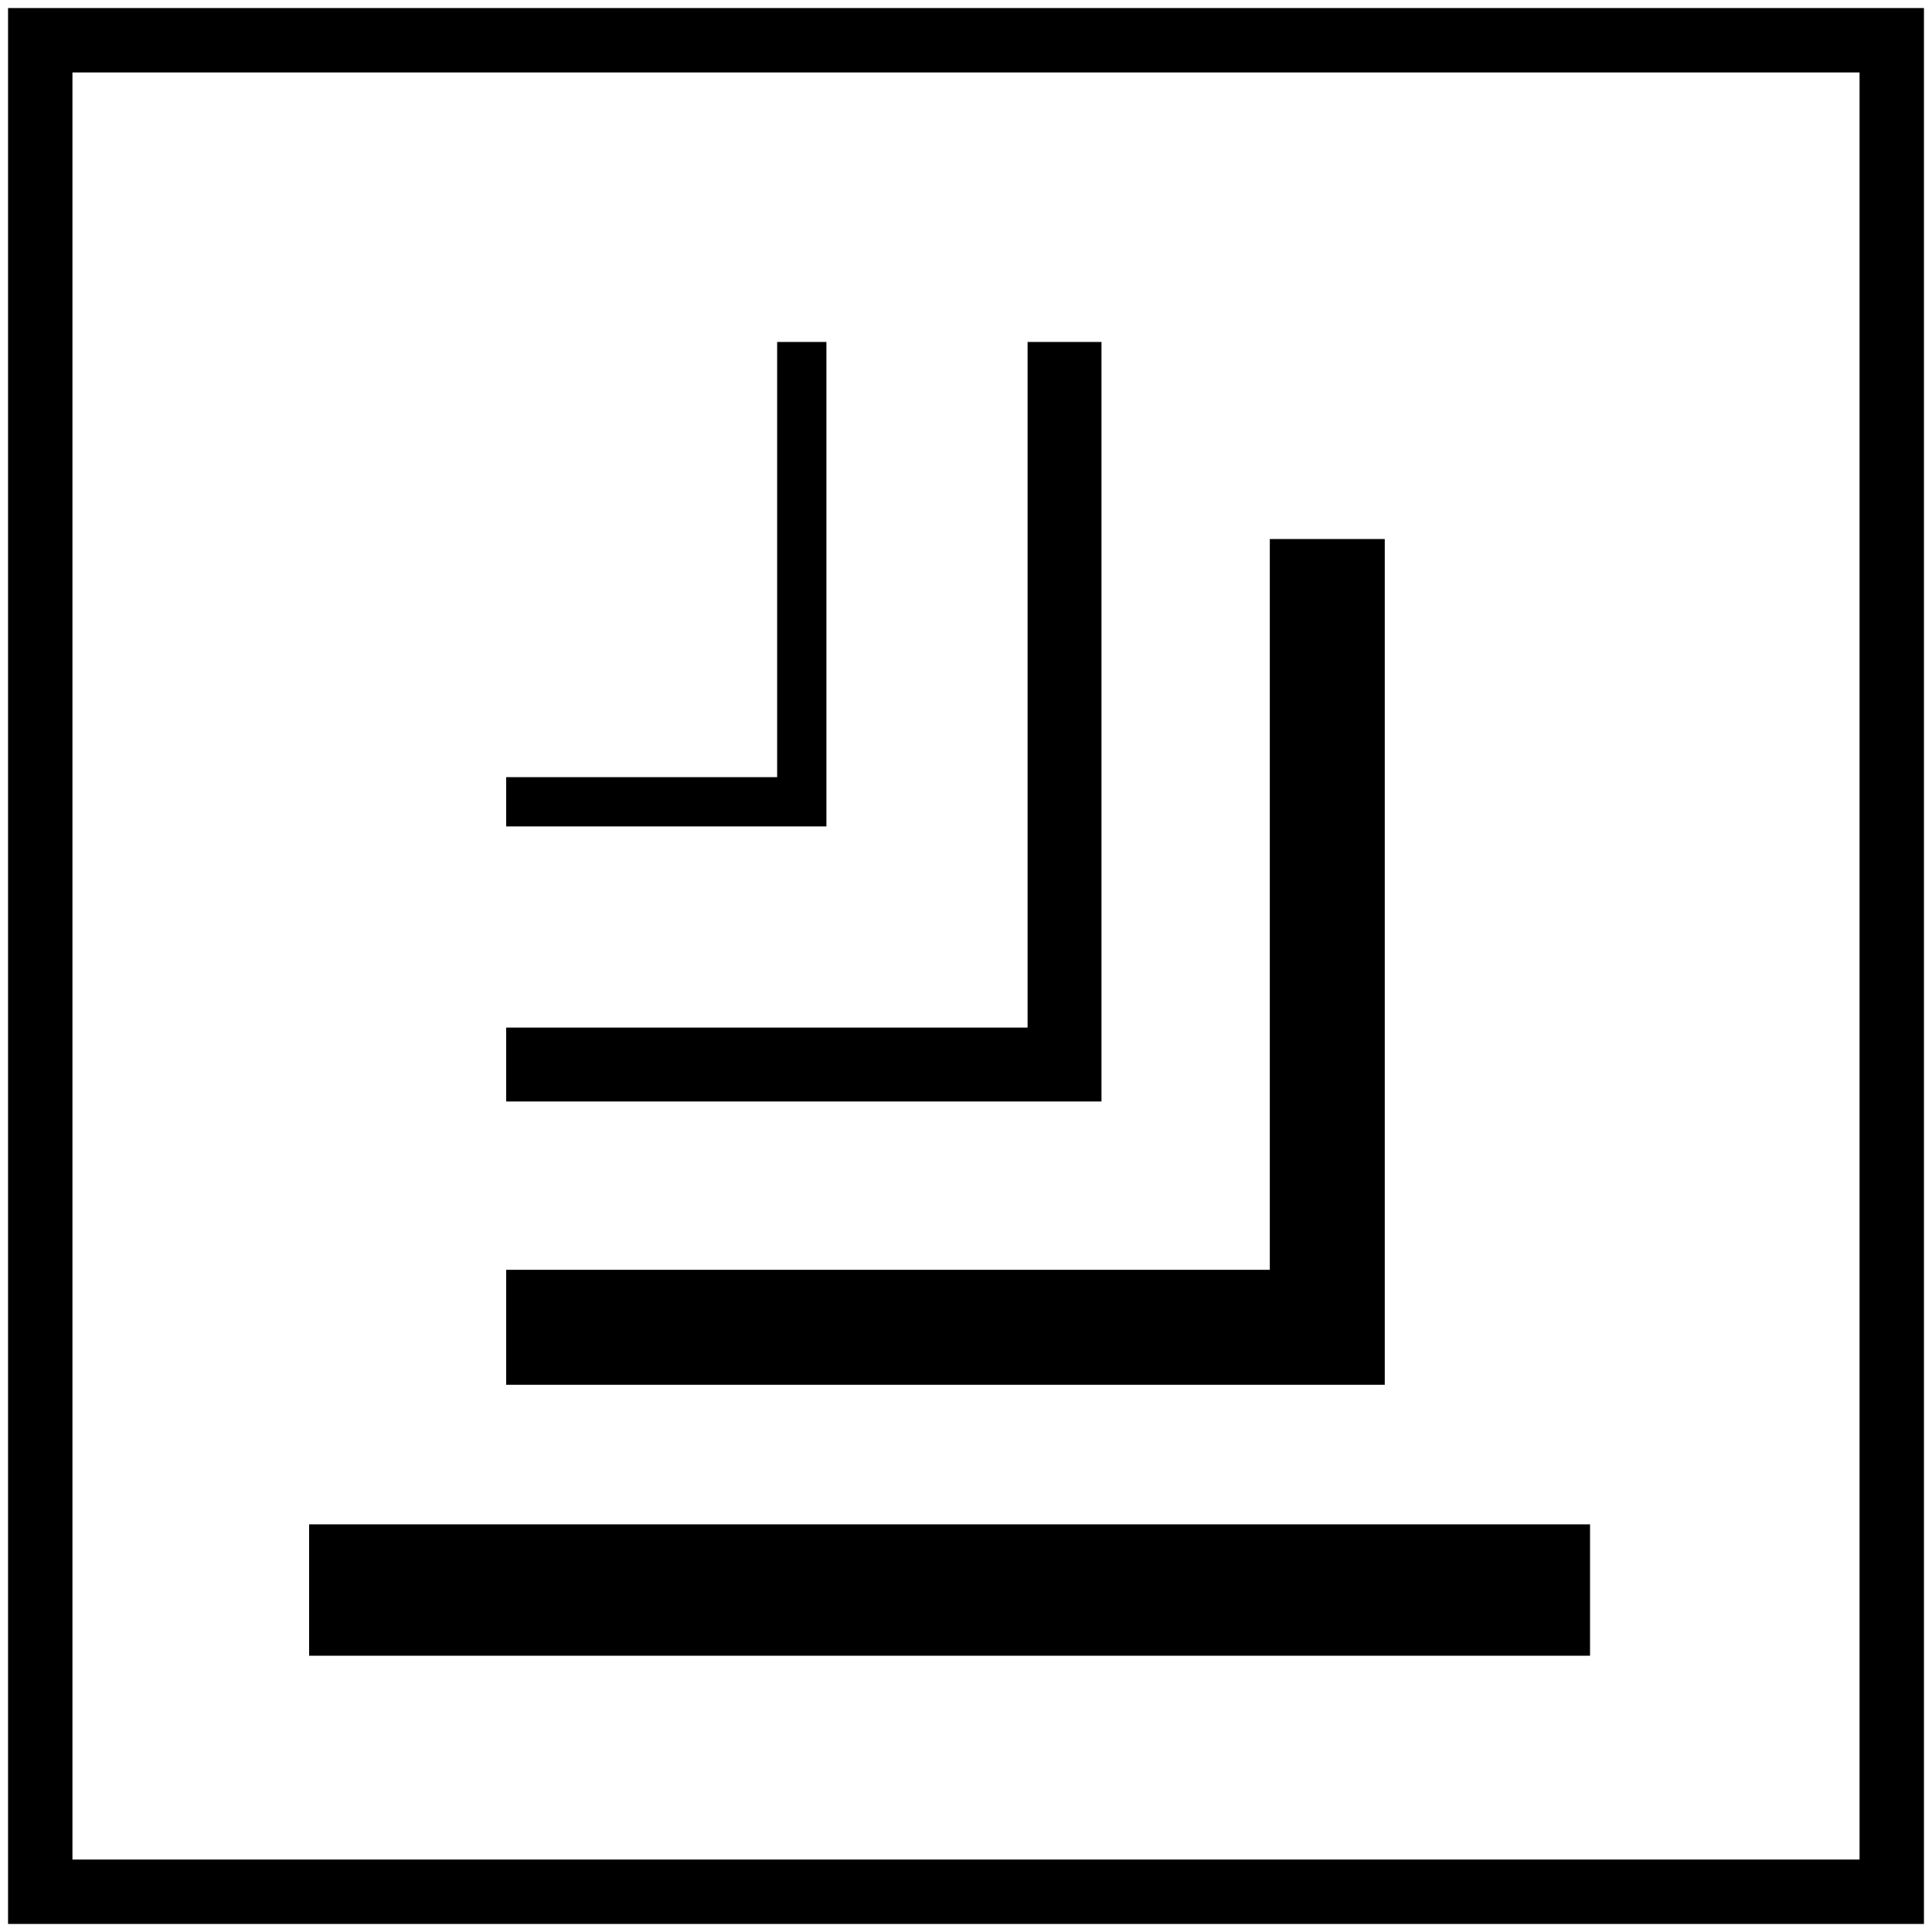
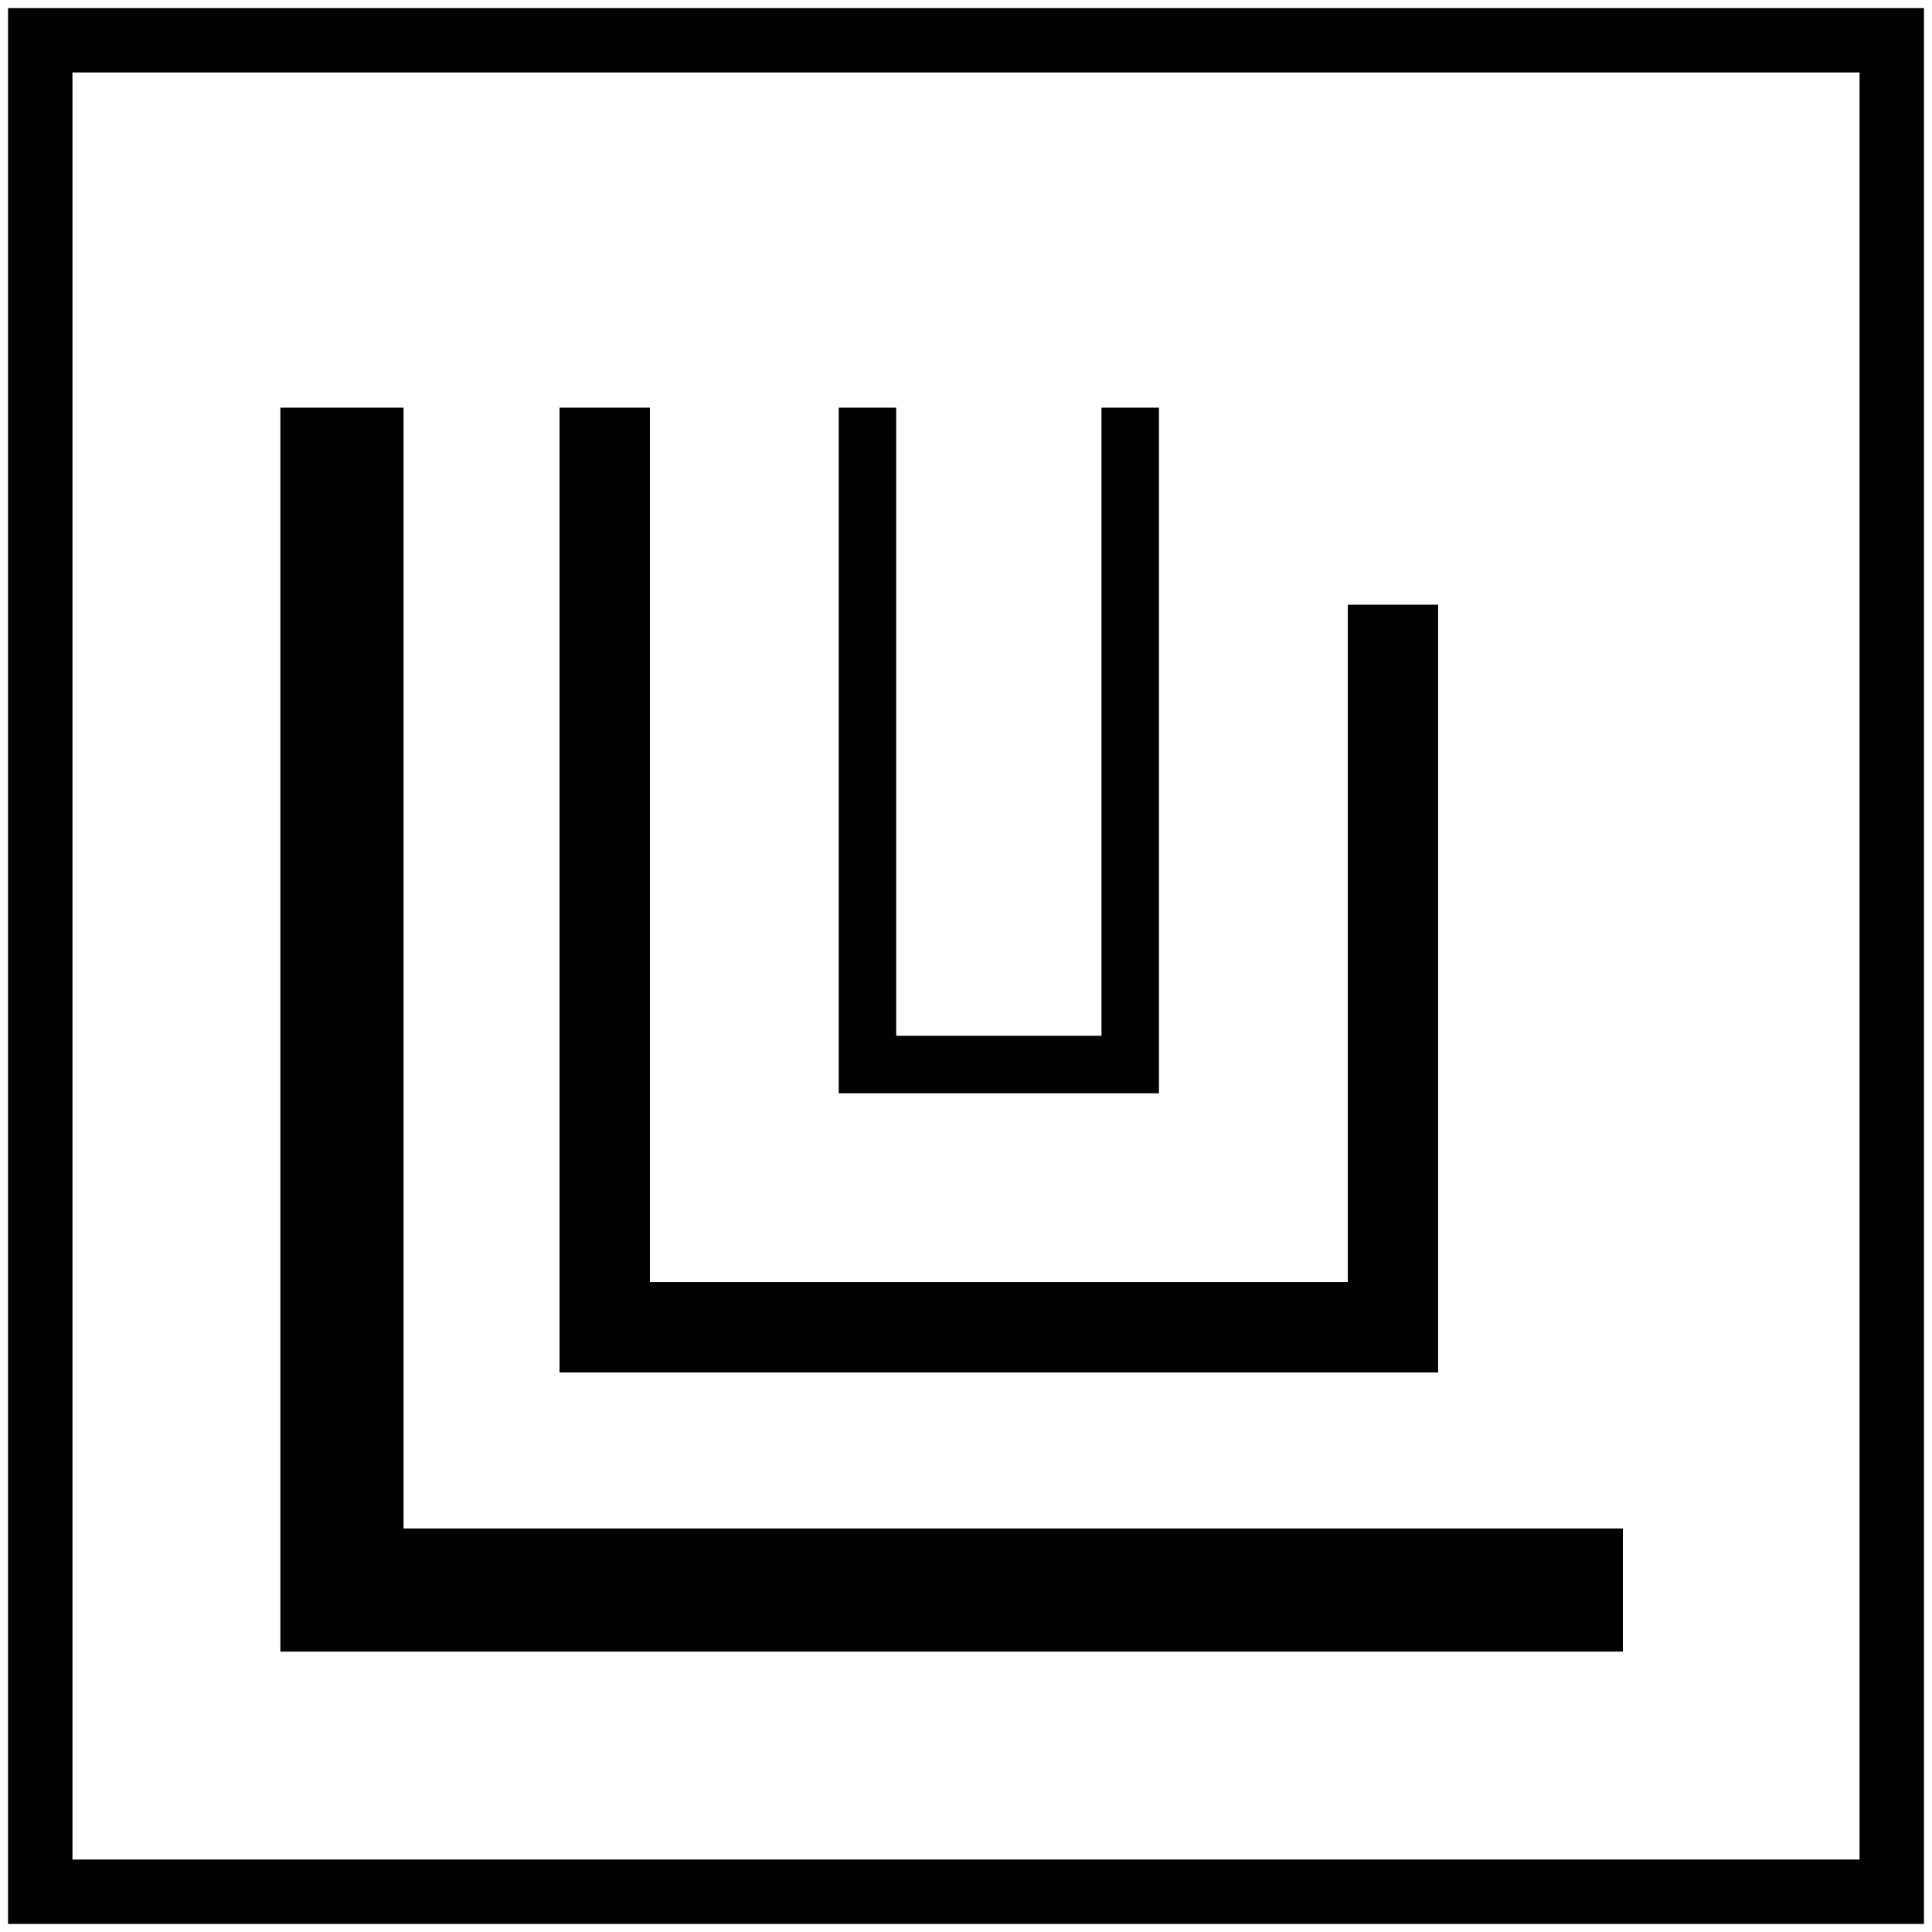
<svg xmlns="http://www.w3.org/2000/svg" viewBox="0 0 240 240" preserveAspectRatio="xMidYMid meet">
  <rect x="5" y="5" width="230" height="230" fill="none" stroke="currentColor" stroke-width="8" data-impression-frame="four-sided" />
  <g transform="translate(18 18) scale(0.85)">
    <g transform="scale(2.4)">
-       <path d="M10 88H88" fill="none" stroke="currentColor" stroke-width="8" stroke-linejoin="miter" stroke-linecap="butt" />
-       <path d="M22 72H72V24" fill="none" stroke="currentColor" stroke-width="7" stroke-linejoin="miter" stroke-linecap="butt" />
-       <path d="M22 56H56V12" fill="none" stroke="currentColor" stroke-width="4.5" stroke-linejoin="miter" stroke-linecap="butt" />
-       <path d="M22 40H40V12" fill="none" stroke="currentColor" stroke-width="3" stroke-linejoin="miter" stroke-linecap="butt" />
+       <path d="M12 16V88H90" fill="none" stroke="currentColor" stroke-width="7.5" stroke-linejoin="miter" stroke-linecap="butt" />
+       <path d="M28 16V72H76V28" fill="none" stroke="currentColor" stroke-width="5.5" stroke-linejoin="miter" stroke-linecap="butt" />
+       <path d="M44 16V56H60V16" fill="none" stroke="currentColor" stroke-width="3.5" stroke-linejoin="miter" stroke-linecap="butt" />
    </g>
  </g>
</svg>
